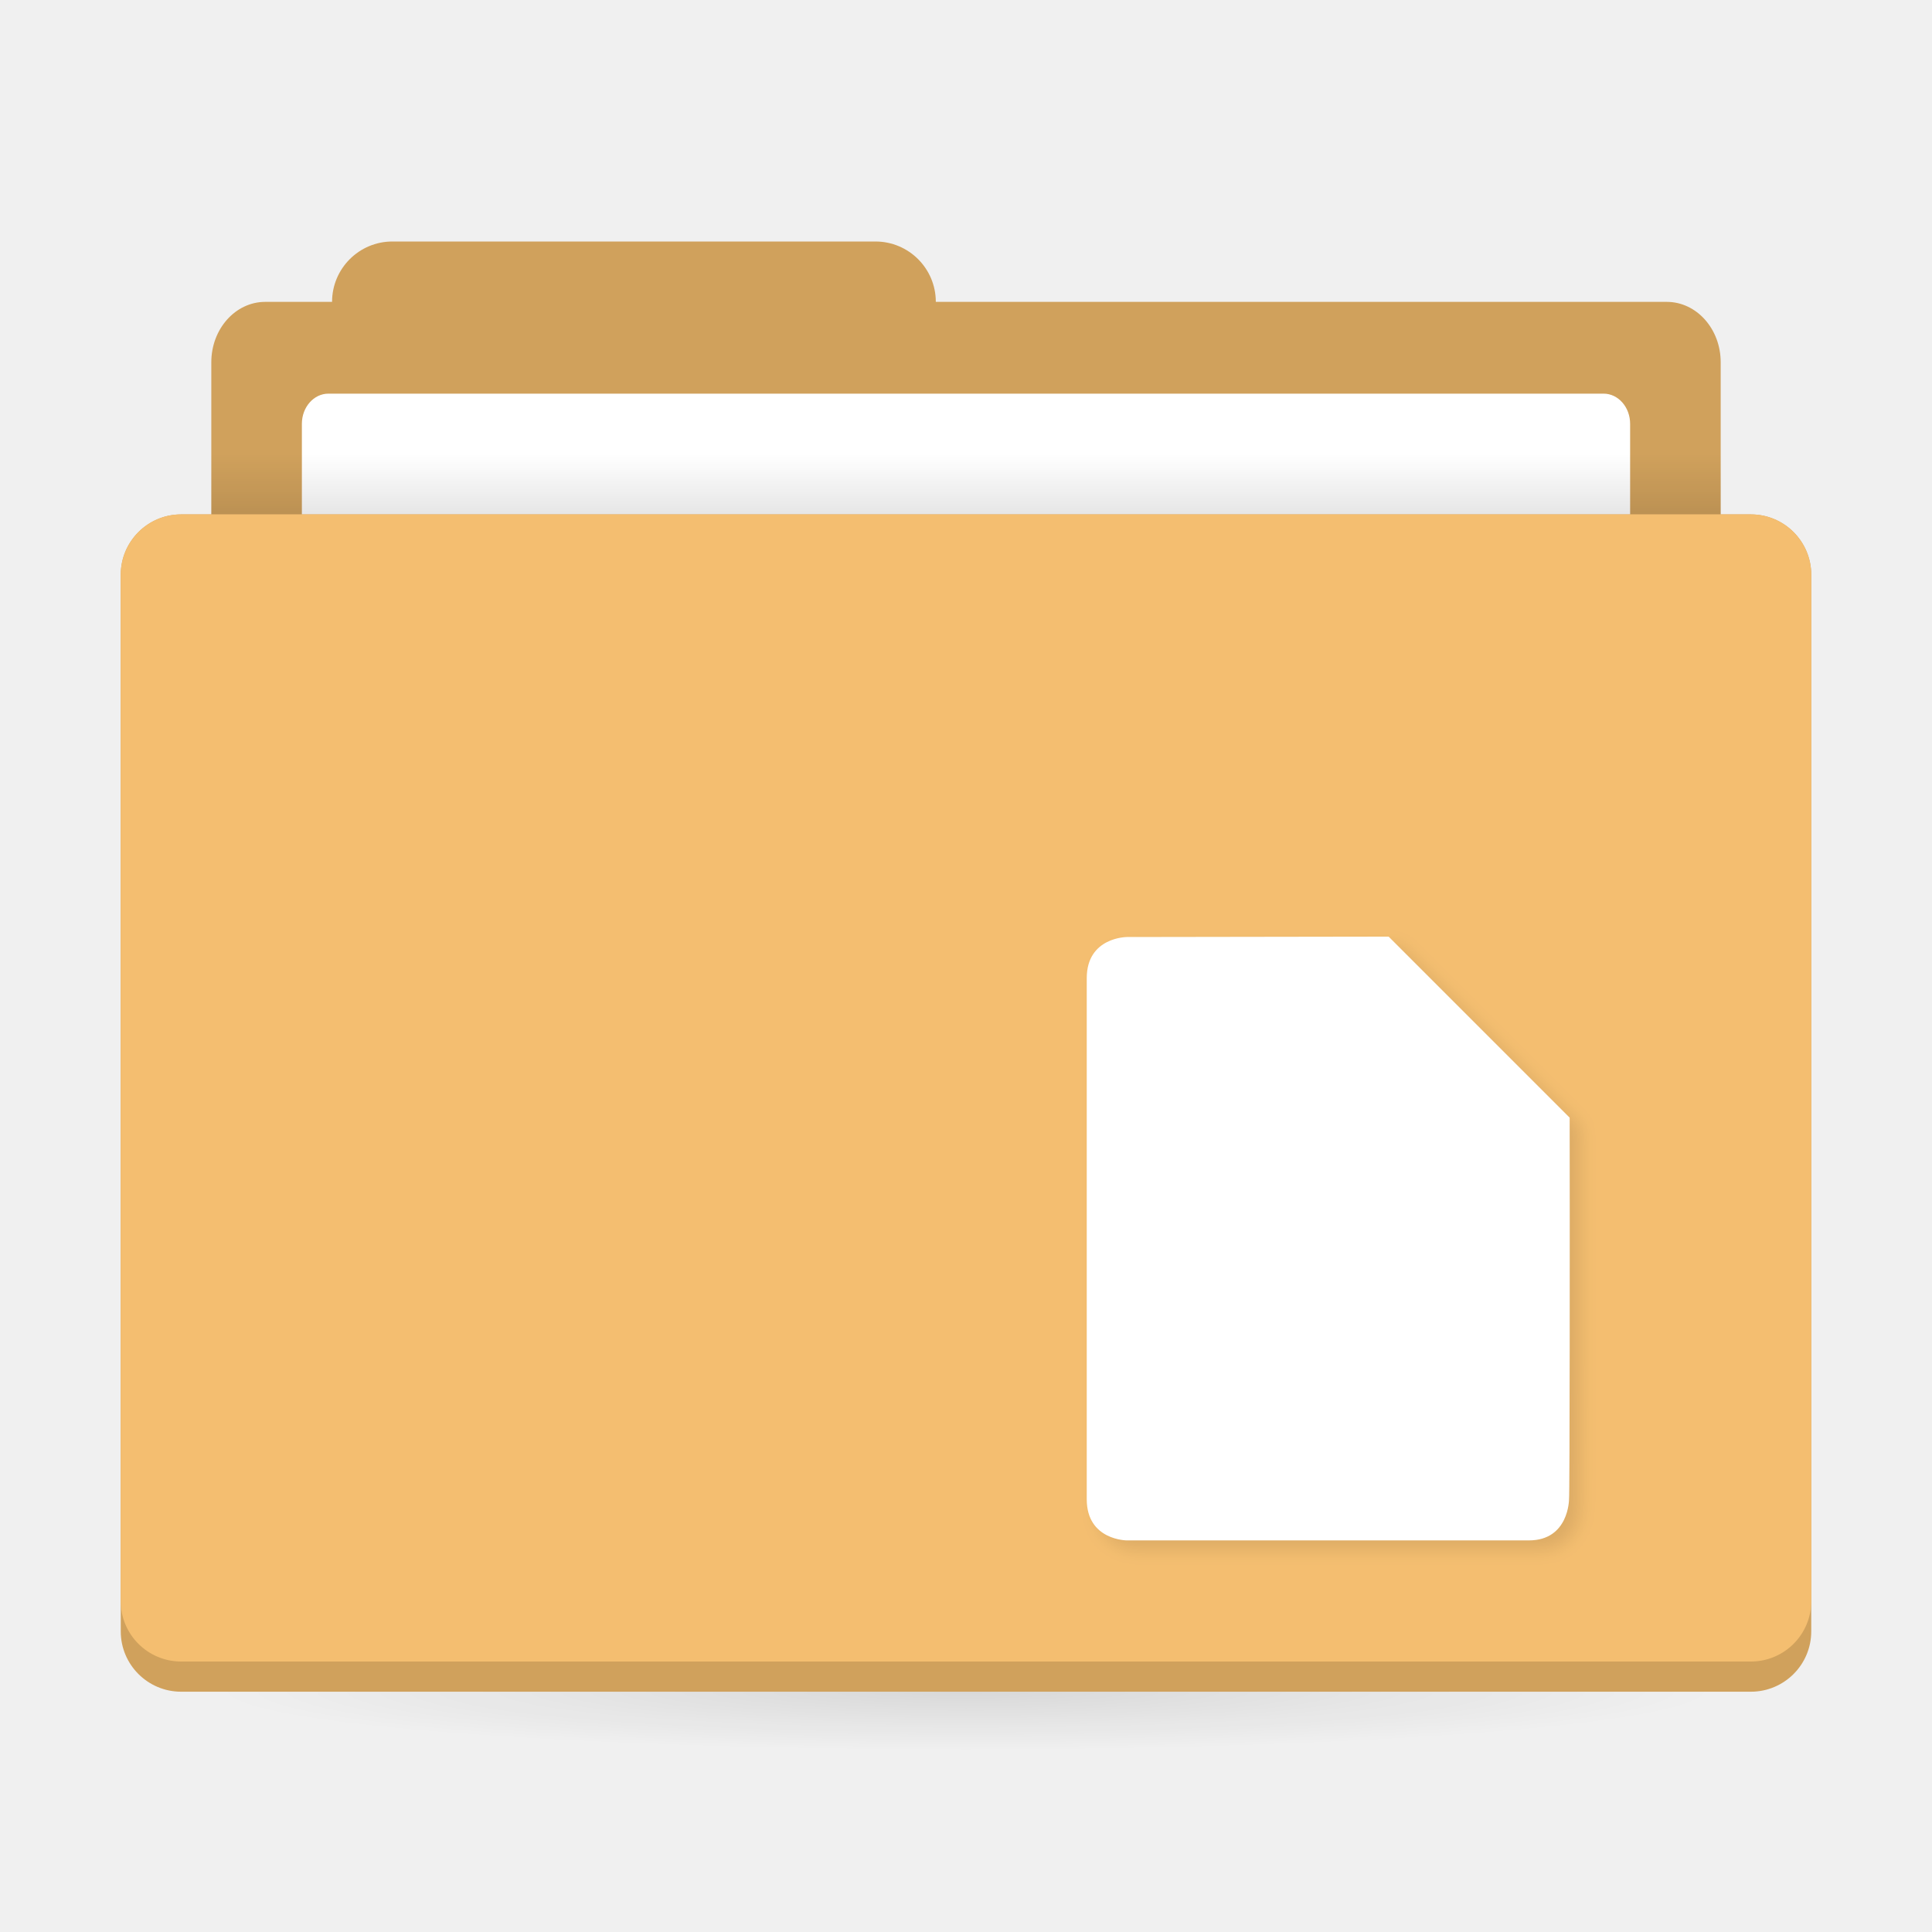
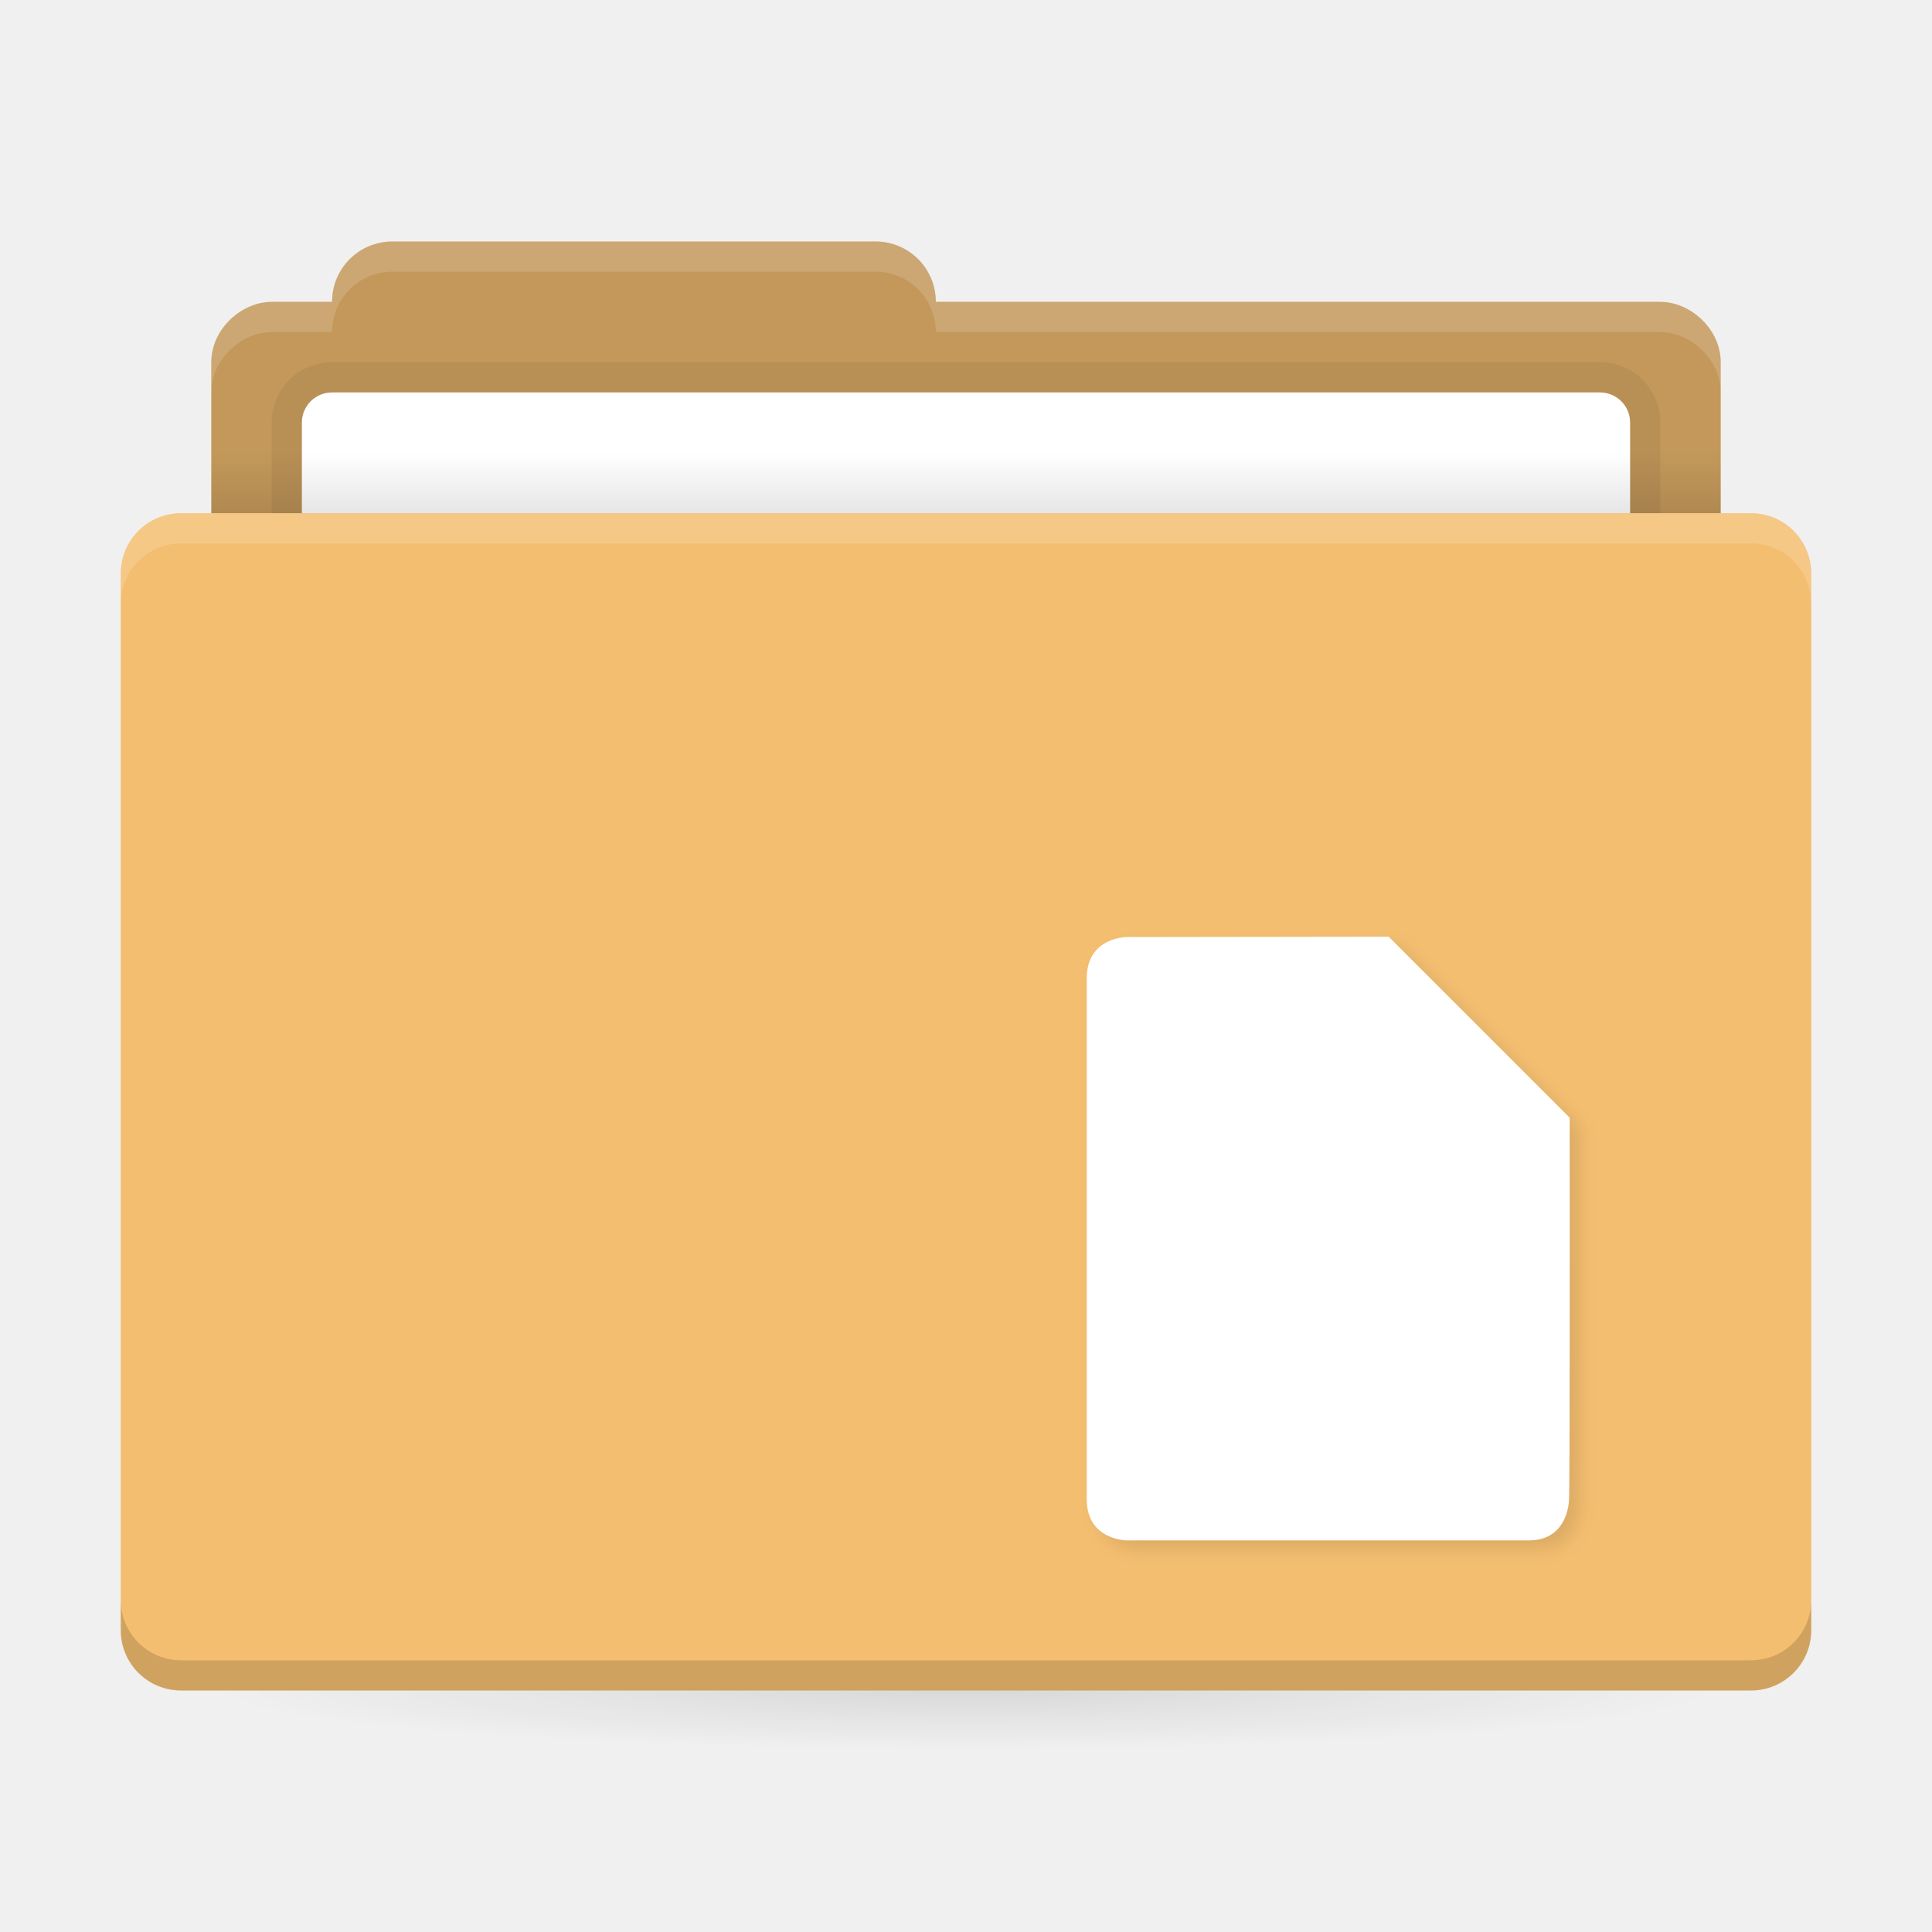
<svg xmlns="http://www.w3.org/2000/svg" xmlns:xlink="http://www.w3.org/1999/xlink" width="64" height="64">
  <defs>
    <linearGradient id="a">
      <stop offset="0" />
      <stop offset="1" stop-opacity="0" />
    </linearGradient>
-     <linearGradient xlink:href="#a" id="b" x1="31" x2="31" y1="1005.4" y2="1003.4" gradientTransform="matrix(.92593 0 0 1 2.37 0)" gradientUnits="userSpaceOnUse" />
-     <radialGradient xlink:href="#a" id="c" cx="32" cy="1021.9" r="25" gradientTransform="matrix(-1 0 0 -.08 64 1126.1)" gradientUnits="userSpaceOnUse" />
-     <filter id="d" width="1.081" height="1.065" x="-.041" y="-.032" color-interpolation-filters="sRGB">
+     <linearGradient xlink:href="#a" id="b" x1="31" x2="31" y1="1005.4" y2="1003.4" gradientTransform="matrix(.92593 0 0 1 2.37 -988.36)" gradientUnits="userSpaceOnUse" />
+     <linearGradient xlink:href="#a" id="c" x1="31" x2="31" y1="1005.4" y2="1003.4" gradientTransform="matrix(.92593 0 0 1 2.37 -988.4)" gradientUnits="userSpaceOnUse" />
+     <radialGradient xlink:href="#a" id="d" cx="32" cy="1021.9" r="25" gradientTransform="matrix(-1 0 0 -.08 64 137.74)" gradientUnits="userSpaceOnUse" />
+     <radialGradient xlink:href="#a" id="e" cx="32" cy="1021.9" r="25" gradientTransform="matrix(-1 0 0 -.08 64 137.7)" gradientUnits="userSpaceOnUse" />
+     <filter id="f" width="1.081" height="1.065" x="-.04" y="-.032" color-interpolation-filters="sRGB">
      <feGaussianBlur stdDeviation=".27" />
    </filter>
  </defs>
-   <g transform="translate(0 -988.36)">
-     <g stroke-width="1.424">
-       <rect width="20" height="7" x="11" y="996.36" fill="#d0a15c" rx="2" ry="2" />
-       <rect width="50" height="10" x="7" y="998.36" fill="#d0a15c" rx="1.786" ry="2" />
-       <rect width="44" height="7" x="10" y="1001.4" fill="#fff" rx=".88" ry="1" />
-     </g>
-     <rect width="56" height="39" x="4" y="1005.4" fill="#d0a15c" rx="2" ry="2" />
-     <rect width="50" height="2" x="7" y="1003.4" fill="url(#b)" opacity=".1" ry="0" />
-     <rect width="56" height="38" x="4" y="1005.4" fill="#f4be70" rx="2" ry="2" />
-     <rect width="50" height="5" x="7" y="1044.4" fill="url(#c)" opacity=".1" ry="0" />
-     <path d="M37.683 1019.7s-1.331 0-1.331 1.363v17.262c0 1.363 1.331 1.363 1.331 1.363h13.314c1.331 0 1.331-1.363 1.331-1.363.025-.064.027-9.17.021-12.641l-5.996-5.996z" enable-background="new" filter="url(#d)" opacity=".1" />
-     <path fill="#fff" d="M37.331 1019.4s-1.331 0-1.331 1.363v17.262c0 1.363 1.331 1.363 1.331 1.363h13.314c1.331 0 1.331-1.363 1.331-1.363.025-.064.027-9.17.021-12.641l-5.996-5.997z" enable-background="new" />
-   </g>
+   <path fill="#f4be70" d="M13 8c-1.108 0-2 .892-2 2H9c-.99 0-2 .892-2 2v5H6c-1.108 0-2 .892-2 2v35c0 1.108.892 2 2 2h52c1.108 0 2-.892 2-2V19c0-1.108-.892-2-2-2h-1v-5c0-1.108-1.01-2-2-2H31c0-1.108-.892-2-2-2Z" />
+   <path d="M13 8c-1.108 0-2 .892-2 2H9c-.99 0-2 .892-2 2v5h50v-5c0-1.108-1.01-2-2-2H31c0-1.108-.892-2-2-2Z" opacity=".2" />
+   <path d="M11 12c-1.108 0-2 .892-2 2v3h46v-3c0-1.108-.892-2-2-2z" opacity=".06" />
+   <path fill="#fff" d="M11 13c-.554 0-1 .446-1 1v3h44v-3c0-.554-.446-1-1-1z" />
+   <rect width="50" height="2" x="7" y="15" fill="url(#b)" opacity=".1" ry="0" style="fill:url(#c)" />
+   <rect width="50" height="5" x="7" y="56" fill="url(#d)" opacity=".1" ry="0" style="fill:url(#e)" />
+   <path fill="#fff" d="M6 17c-1.108 0-2 .892-2 2v1c0-1.108.892-2 2-2h52c1.108 0 2 .892 2 2v-1c0-1.108-.892-2-2-2zM13 8c-1.108 0-2 .892-2 2H9c-.99 0-2 .892-2 2v1c0-1.108 1.01-2 2-2h2c0-1.108.892-2 2-2h16c1.108 0 2 .892 2 2h24c.99 0 2 .892 2 2v-1c0-1.108-1.01-2-2-2H31c0-1.108-.892-2-2-2Z" opacity=".15" />
+   <path d="M6 56c-1.108 0-2-.892-2-2v-1c0 1.108.892 2 2 2h52c1.108 0 2-.892 2-2v1c0 1.108-.892 2-2 2z" opacity=".15" />
+   <path d="M37.683 31.34s-1.331 0-1.331 1.363v17.262c0 1.363 1.331 1.363 1.331 1.363h13.314c1.331 0 1.331-1.363 1.331-1.363.025-.064.027-9.17.021-12.641l-5.996-5.996z" enable-background="new" filter="url(#f)" opacity=".1" />
+   <path fill="#fff" d="M37.331 31.04S36 31.04 36 32.403v17.262c0 1.363 1.331 1.363 1.331 1.363h13.314c1.331 0 1.331-1.363 1.331-1.363.025-.064.027-9.17.021-12.641l-5.996-5.996z" enable-background="new" />
</svg>
